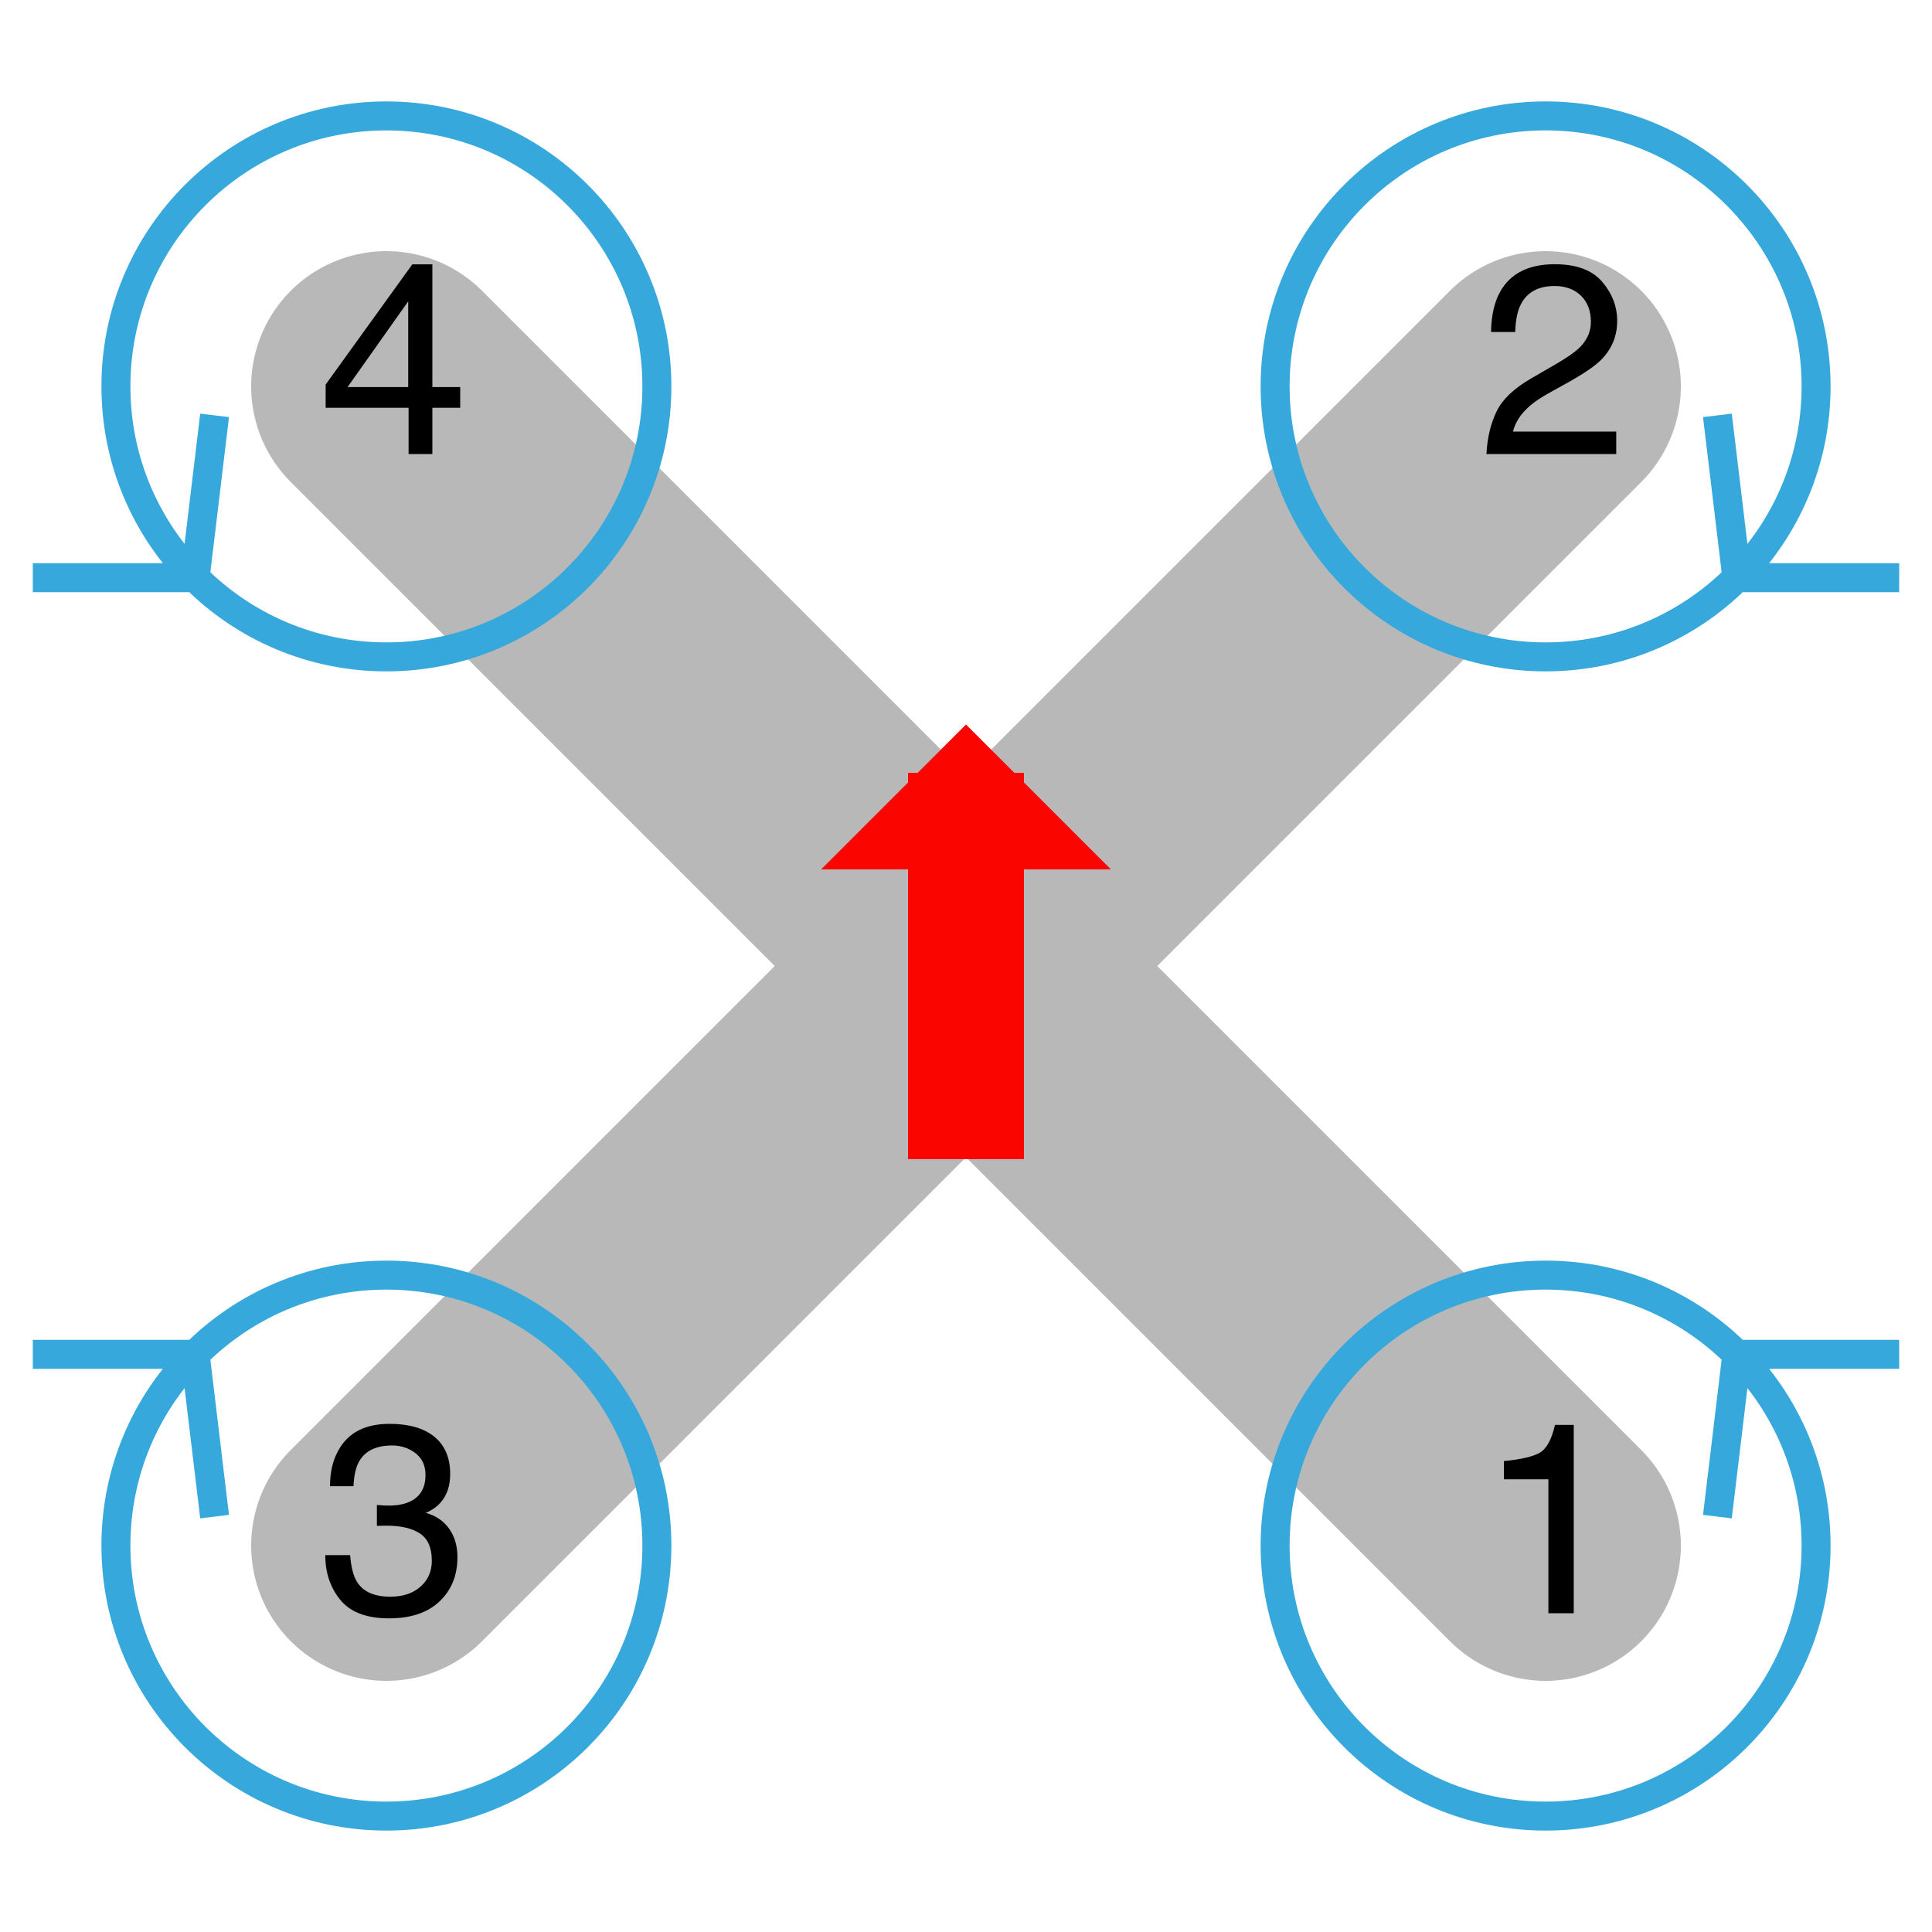
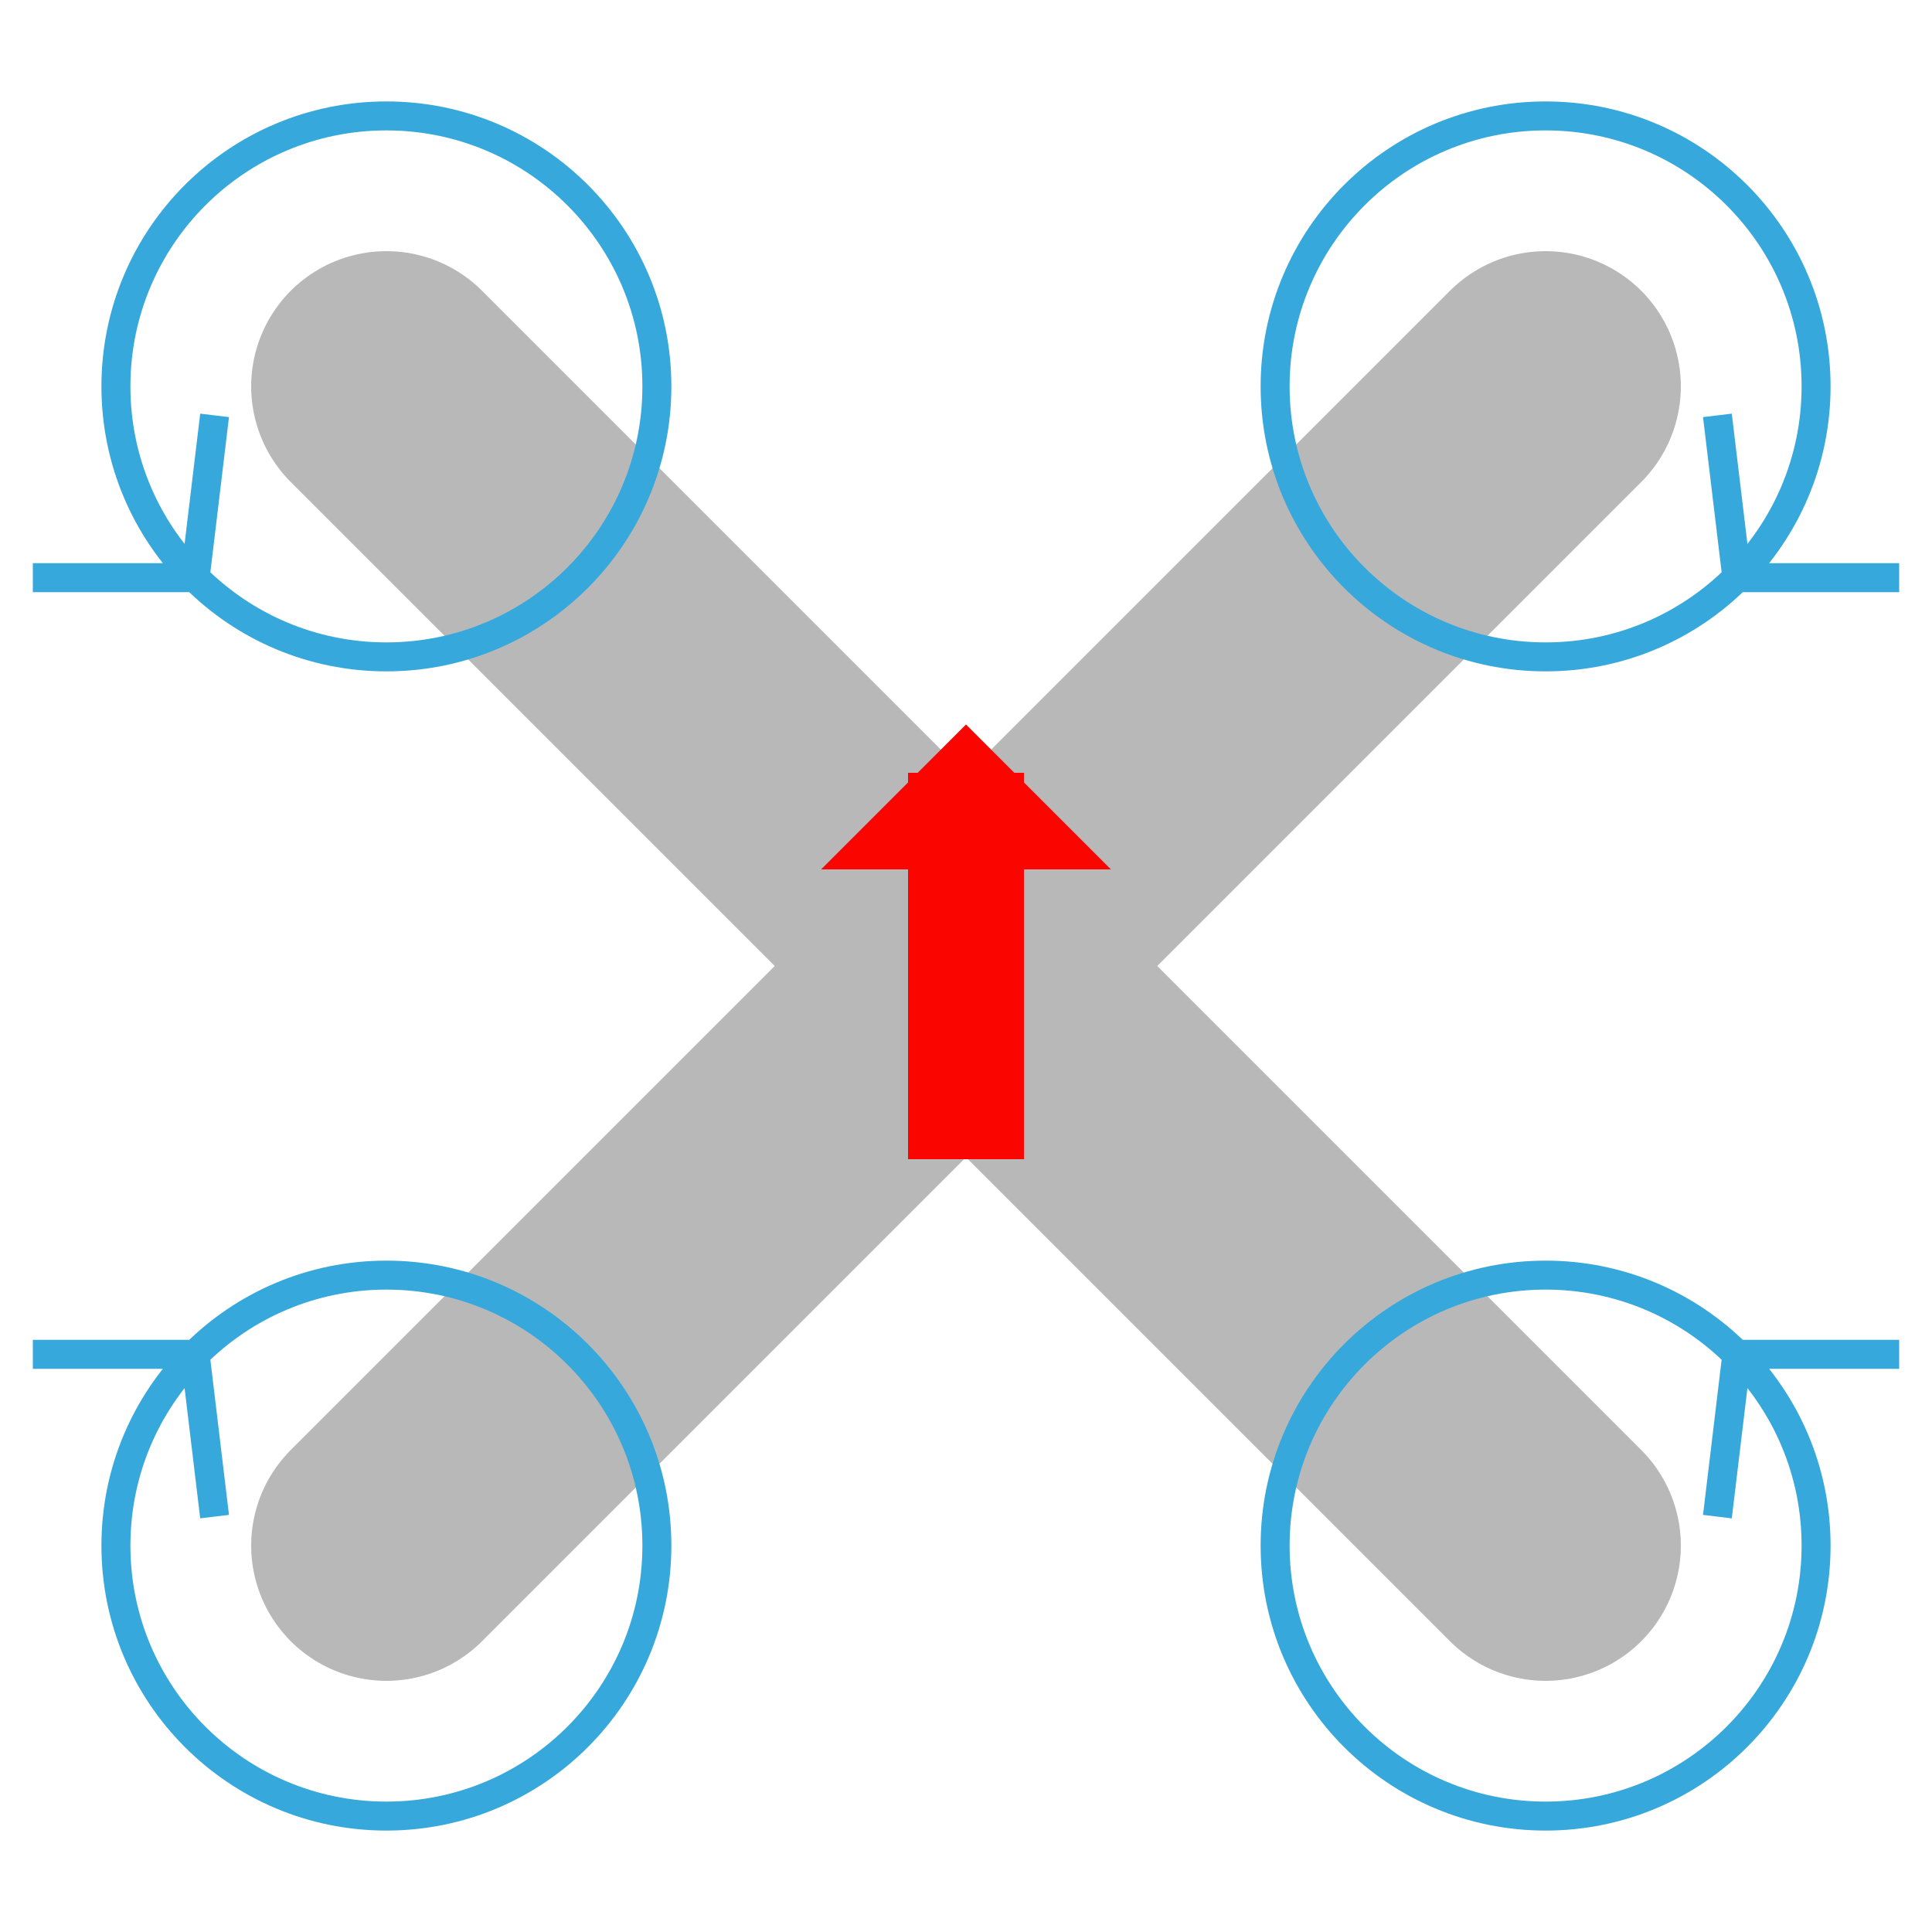
- <svg xmlns="http://www.w3.org/2000/svg" xmlns:xlink="http://www.w3.org/1999/xlink" width="200pt" height="200pt" viewBox="0 0 200 200" version="1.1" id="svg52">
+ <svg xmlns="http://www.w3.org/2000/svg" width="200pt" height="200pt" viewBox="0 0 200 200" version="1.1" id="svg52">
  <defs id="defs19">
    <g id="g17">
      <symbol overflow="visible" id="glyph0-0">
        <path style="stroke:none;" d="" id="path2" />
      </symbol>
      <symbol overflow="visible" id="glyph0-1">
        <path style="stroke:none;" d="M 2.68 -13.863 L 2.68 -15.75 C 4.457 -15.922 5.695 -16.211 6.398 -16.617 C 7.102 -17.023 7.625 -17.984 7.969 -19.496 L 9.914 -19.496 L 9.914 0 L 7.289 0 L 7.289 -13.863 Z M 2.68 -13.863 " id="path5" />
      </symbol>
      <symbol overflow="visible" id="glyph0-2">
        <path style="stroke:none;" d="M 1.922 -4.402 C 2.527 -5.652 3.711 -6.785 5.469 -7.805 L 8.094 -9.324 C 9.27 -10.008 10.094 -10.59 10.57 -11.074 C 11.316 -11.832 11.688 -12.695 11.688 -13.672 C 11.688 -14.812 11.348 -15.715 10.664 -16.387 C 9.98 -17.055 9.07 -17.391 7.93 -17.391 C 6.242 -17.391 5.078 -16.754 4.43 -15.477 C 4.082 -14.793 3.891 -13.844 3.855 -12.633 L 1.352 -12.633 C 1.379 -14.336 1.695 -15.727 2.297 -16.805 C 3.363 -18.699 5.246 -19.648 7.945 -19.648 C 10.188 -19.648 11.824 -19.039 12.859 -17.828 C 13.895 -16.617 14.41 -15.266 14.41 -13.781 C 14.41 -12.215 13.859 -10.875 12.758 -9.762 C 12.117 -9.113 10.973 -8.332 9.324 -7.41 L 7.453 -6.371 C 6.559 -5.879 5.855 -5.41 5.344 -4.961 C 4.434 -4.168 3.859 -3.289 3.625 -2.324 L 14.312 -2.324 L 14.312 0 L 0.875 0 C 0.965 -1.688 1.316 -3.152 1.922 -4.402 Z M 1.922 -4.402 " id="path8" />
      </symbol>
      <symbol overflow="visible" id="glyph0-3">
        <path style="stroke:none;" d="M 2.234 -1.375 C 1.191 -2.645 0.672 -4.191 0.672 -6.016 L 3.242 -6.016 C 3.352 -4.75 3.586 -3.828 3.953 -3.254 C 4.59 -2.223 5.742 -1.711 7.41 -1.711 C 8.703 -1.711 9.742 -2.055 10.527 -2.75 C 11.312 -3.441 11.703 -4.336 11.703 -5.43 C 11.703 -6.777 11.289 -7.719 10.465 -8.258 C 9.641 -8.797 8.496 -9.062 7.027 -9.062 C 6.863 -9.062 6.695 -9.062 6.527 -9.059 C 6.359 -9.055 6.188 -9.047 6.016 -9.039 L 6.016 -11.211 C 6.27 -11.184 6.484 -11.164 6.656 -11.156 C 6.832 -11.148 7.02 -11.141 7.219 -11.141 C 8.141 -11.141 8.895 -11.289 9.488 -11.578 C 10.527 -12.09 11.047 -13 11.047 -14.312 C 11.047 -15.289 10.699 -16.043 10.008 -16.57 C 9.316 -17.098 8.508 -17.363 7.586 -17.363 C 5.945 -17.363 4.812 -16.816 4.184 -15.723 C 3.836 -15.121 3.641 -14.266 3.594 -13.152 L 1.164 -13.152 C 1.164 -14.609 1.453 -15.852 2.039 -16.871 C 3.039 -18.695 4.805 -19.605 7.328 -19.605 C 9.324 -19.605 10.867 -19.16 11.961 -18.273 C 13.055 -17.383 13.602 -16.098 13.602 -14.41 C 13.602 -13.207 13.281 -12.23 12.633 -11.484 C 12.23 -11.02 11.711 -10.656 11.074 -10.391 C 12.105 -10.109 12.91 -9.562 13.488 -8.758 C 14.066 -7.949 14.355 -6.965 14.355 -5.797 C 14.355 -3.93 13.742 -2.406 12.508 -1.23 C 11.277 -0.055 9.535 0.531 7.273 0.531 C 4.957 0.531 3.277 -0.102 2.234 -1.375 Z M 2.234 -1.375 " id="path11" />
      </symbol>
      <symbol overflow="visible" id="glyph0-4">
        <path style="stroke:none;" d="M 9.258 -6.93 L 9.258 -15.805 L 2.98 -6.93 Z M 9.297 0 L 9.297 -4.785 L 0.711 -4.785 L 0.711 -7.191 L 9.68 -19.633 L 11.758 -19.633 L 11.758 -6.93 L 14.641 -6.93 L 14.641 -4.785 L 11.758 -4.785 L 11.758 0 Z M 9.297 0 " id="path14" />
      </symbol>
    </g>
  </defs>
  <g id="g862">
    <path style="fill:none;stroke:#b8b8b8;stroke-width:28;stroke-linecap:round;stroke-linejoin:round;stroke-miterlimit:10;stroke-opacity:1" d="M 40,40 160,160 M 40,160 160,40" id="path21" />
    <path style="fill:none;stroke:#37a8db;stroke-width:3;stroke-linecap:butt;stroke-linejoin:miter;stroke-miterlimit:10;stroke-opacity:1" d="m 188,160 c 0,-15.465 -12.535,-28 -28,-28 -15.465,0 -28,12.535 -28,28 0,15.465 12.535,28 28,28 15.465,0 28,-12.535 28,-28 M 179.801,140.199 177.785,157 m 2.016,-16.801 h 16.801" id="path23" />
-     <g style="fill:#000000;fill-opacity:1" id="g27">
-       <use xlink:href="#glyph0-1" x="153" y="167" id="use25" width="100%" height="100%" />
-     </g>
    <path style="fill:none;stroke:#37a8db;stroke-width:3;stroke-linecap:butt;stroke-linejoin:miter;stroke-miterlimit:10;stroke-opacity:1" d="m 188,40 c 0,-15.465 -12.535,-28 -28,-28 -15.465,0 -28,12.535 -28,28 0,15.465 12.535,28 28,28 15.465,0 28,-12.535 28,-28 M 179.801,59.801 177.785,43 m 2.016,16.801 h 16.801" id="path29" />
-     <g style="fill:#000000;fill-opacity:1" id="g33">
-       <use xlink:href="#glyph0-2" x="153" y="47" id="use31" width="100%" height="100%" />
-     </g>
    <path style="fill:none;stroke:#37a8db;stroke-width:3;stroke-linecap:butt;stroke-linejoin:miter;stroke-miterlimit:10;stroke-opacity:1" d="m 68,160 c 0,-15.465 -12.535,-28 -28,-28 -15.465,0 -28,12.535 -28,28 0,15.465 12.535,28 28,28 15.465,0 28,-12.535 28,-28 M 20.199,140.199 22.215,157 M 20.199,140.199 H 3.398" id="path35" />
-     <g style="fill:#000000;fill-opacity:1" id="g39">
-       <use xlink:href="#glyph0-3" x="33" y="167" id="use37" width="100%" height="100%" />
-     </g>
    <path style="fill:none;stroke:#37a8db;stroke-width:3;stroke-linecap:butt;stroke-linejoin:miter;stroke-miterlimit:10;stroke-opacity:1" d="M 68,40 C 68,24.535 55.465,12 40,12 24.535,12 12,24.535 12,40 12,55.465 24.535,68 40,68 55.465,68 68,55.465 68,40 M 20.199,59.801 22.215,43 M 20.199,59.801 H 3.398" id="path41" />
-     <g style="fill:#000000;fill-opacity:1" id="g45">
-       <use xlink:href="#glyph0-4" x="33" y="47" id="use43" width="100%" height="100%" />
-     </g>
    <path style="fill:none;stroke:#fa0500;stroke-width:12;stroke-linecap:butt;stroke-linejoin:bevel;stroke-miterlimit:10;stroke-opacity:1" d="m 100,80 v 40" id="path47" />
    <path style="fill:#fa0500;fill-opacity:1;fill-rule:nonzero;stroke:none" d="M 100,75 85,90 h 30 L 100,75" id="path49" />
  </g>
</svg>
